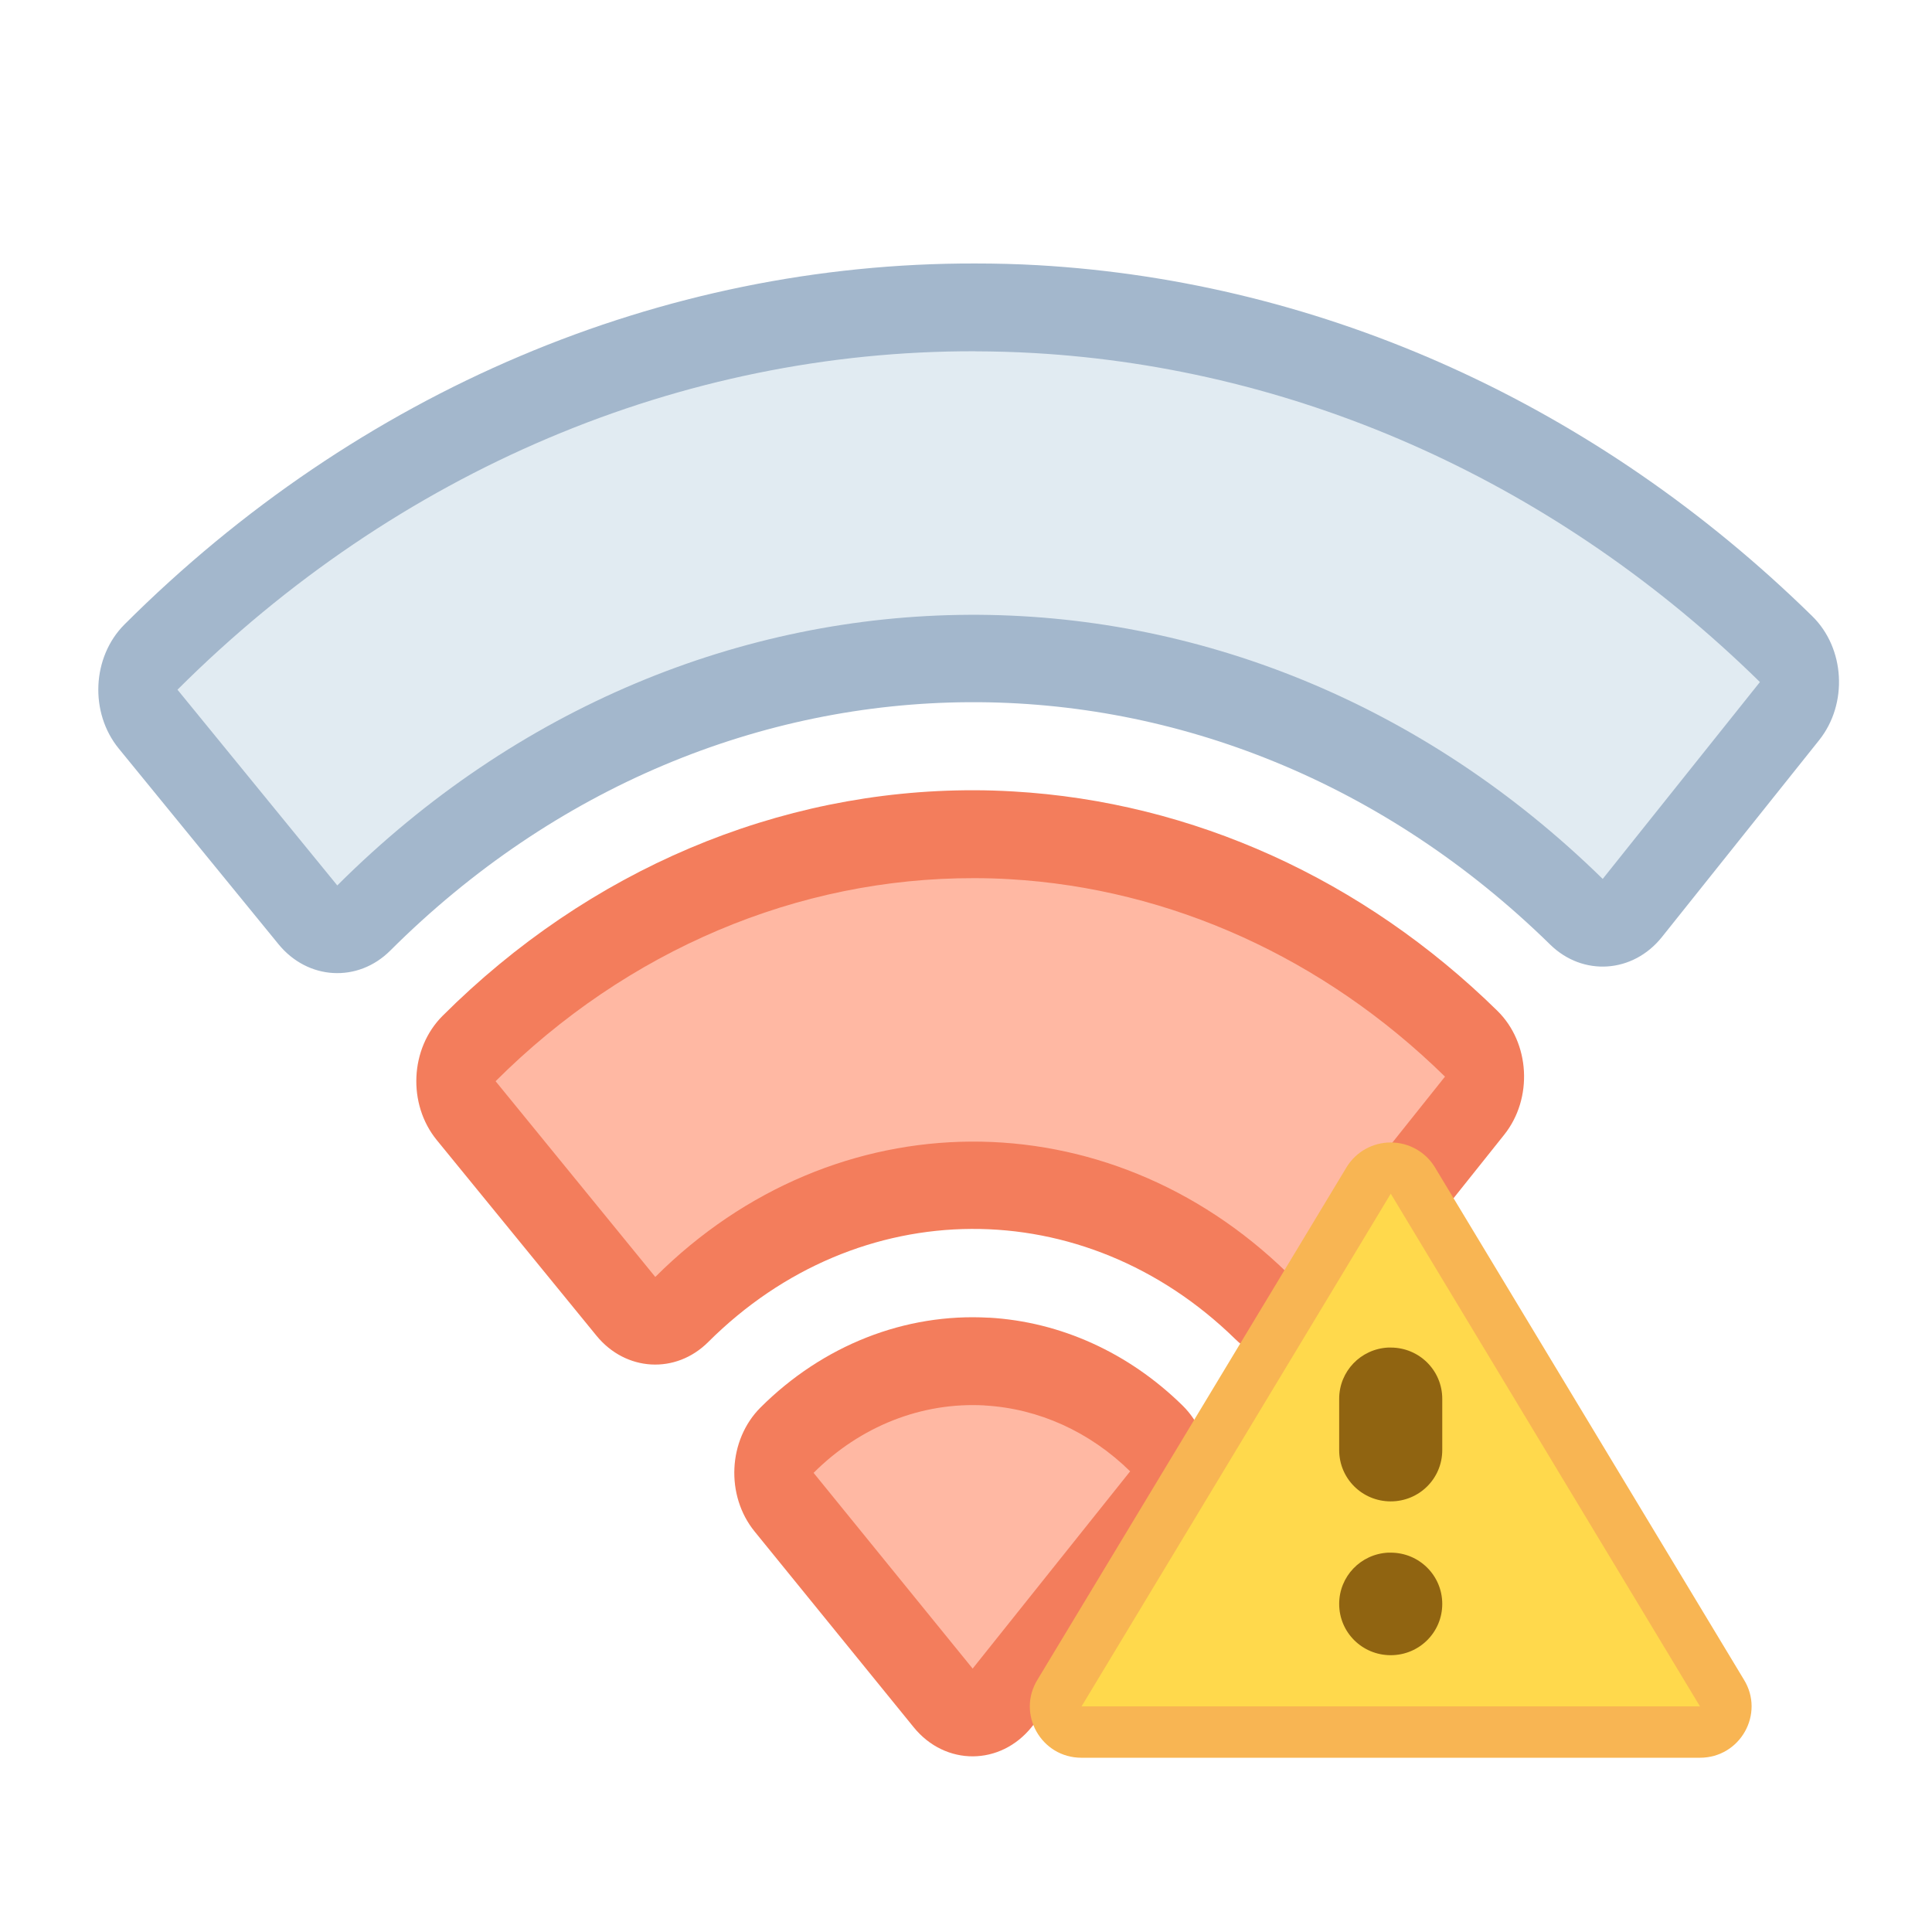
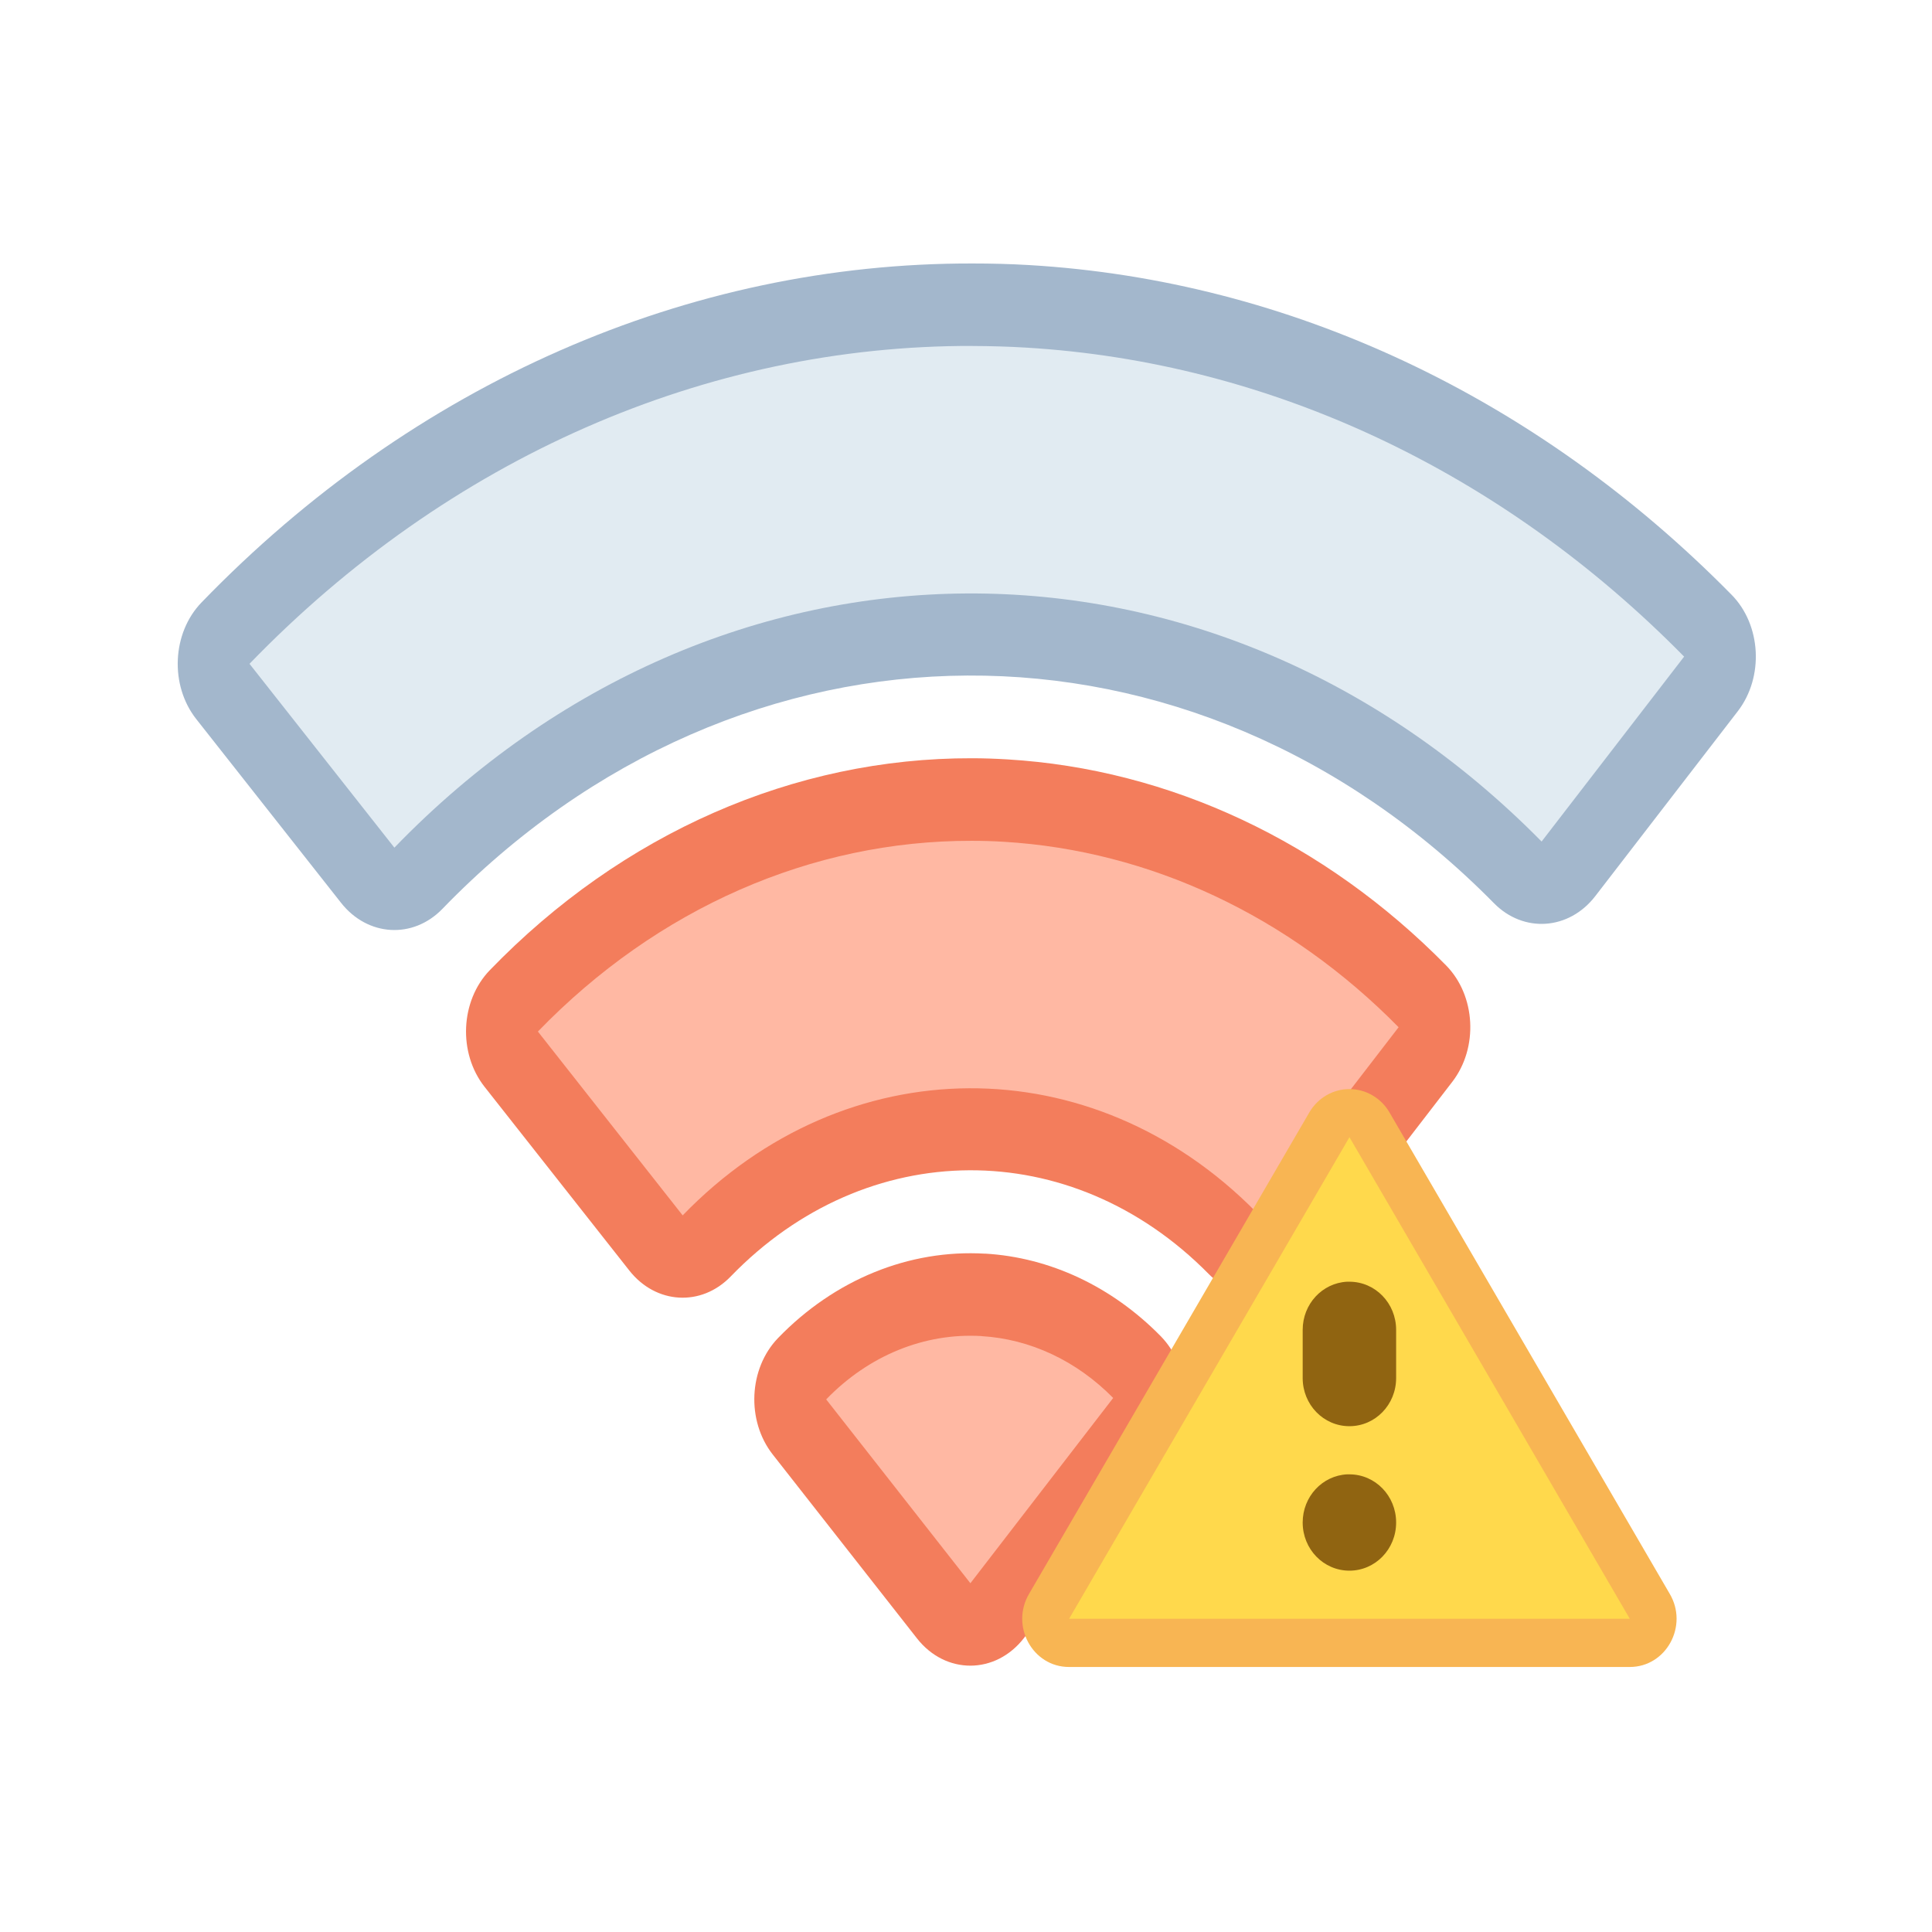
<svg xmlns="http://www.w3.org/2000/svg" width="22" height="22" viewBox="0 0 22 22" version="1.1" id="svg1">
  <defs id="defs1" />
  <g id="layer1">
    <g id="g1" transform="translate(-41,-45)">
-       <g id="g2" transform="matrix(0.9020235,0,0,1,5.13668,0)">
-         <g id="path5" transform="matrix(0.7264534,0,0,0.7264534,-173.6927,-88.76616)">
-           <path style="color:#000000;fill:#f37d5c;fill-opacity:1;stroke-linecap:round;stroke-linejoin:round;-inkscape-stroke:none;paint-order:stroke fill markers" d="m 311.011,204.791 c -1.457,-0.075 -2.885,0.432 -3.969,1.408 -0.564,0.509 -0.61,1.379 -0.102,1.943 l 2.764,3.068 c 0.55,0.612 1.51,0.608 2.055,-0.008 l 2.736,-3.094 c 0.502,-0.569 0.449,-1.438 -0.119,-1.941 -0.934,-0.827 -2.12,-1.313 -3.365,-1.377 z" id="path2" />
-           <path style="color:#000000;fill:#f37d5c;fill-opacity:1;stroke-linecap:round;stroke-linejoin:round;-inkscape-stroke:none;paint-order:stroke fill markers" d="m 310.757,196.523 c -3.403,-0.007 -6.7,1.249 -9.24,3.537 -0.566,0.51 -0.611,1.382 -0.1,1.947 l 2.775,3.066 c 0.509,0.562 1.377,0.607 1.941,0.1 2.607,-2.348 6.532,-2.367 9.162,-0.045 0.569,0.502 1.438,0.449 1.941,-0.119 l 2.73,-3.086 c 0.504,-0.57 0.45,-1.44 -0.119,-1.943 -2.333,-2.065 -5.299,-3.276 -8.41,-3.438 -0.229,-0.012 -0.456,-0.019 -0.682,-0.019 z" id="path1" />
-           <path style="color:#000000;fill:#a3b7cc;fill-opacity:1;stroke-linecap:round;stroke-linejoin:round;-inkscape-stroke:none;paint-order:stroke fill markers" d="m 310.773,188.266 c -5.446,-0.011 -10.718,1.997 -14.783,5.658 -0.565,0.51 -0.61,1.381 -0.1,1.945 l 2.777,3.068 c 0.509,0.562 1.377,0.607 1.941,0.1 5.728,-5.156 14.383,-5.197 20.158,-0.094 0.569,0.502 1.438,0.449 1.941,-0.119 l 2.732,-3.086 c 0.504,-0.57 0.45,-1.44 -0.119,-1.943 -3.733,-3.303 -8.477,-5.244 -13.455,-5.502 -0.366,-0.019 -0.732,-0.027 -1.094,-0.027 z" id="path3" />
-           <path style="color:#000000;fill:#ffb8a3;fill-opacity:1;stroke-linecap:round;stroke-linejoin:round;-inkscape-stroke:none;paint-order:stroke fill markers" d="m 310.941,206.166 a 4.13,4.13 0 0 0 -2.976,1.057 l 2.764,3.068 2.737,-3.092 a 4.13,4.13 0 0 0 -2.525,-1.032 z" id="path7" />
-           <path style="color:#000000;fill:#ffb8a3;fill-opacity:1;stroke-linecap:round;stroke-linejoin:round;-inkscape-stroke:none;paint-order:stroke fill markers" d="m 310.755,197.901 c -3.063,-0.006 -6.029,1.124 -8.316,3.183 l 2.775,3.068 c 3.119,-2.808 7.848,-2.831 10.994,-0.054 l 2.729,-3.086 c -2.1,-1.858 -4.768,-2.949 -7.568,-3.095 -0.205,-0.011 -0.409,-0.016 -0.613,-0.016 z" id="path6" />
-           <path style="color:#000000;fill:#e1ebf2;fill-opacity:1;stroke-linecap:round;stroke-linejoin:round;-inkscape-stroke:none;paint-order:stroke fill markers" d="m 310.771,189.642 c -5.106,-0.011 -10.048,1.872 -13.86,5.305 l 2.777,3.068 c 6.239,-5.617 15.699,-5.661 21.99,-0.102 l 2.732,-3.086 c -3.5,-3.097 -7.947,-4.915 -12.615,-5.157 -0.342,-0.018 -0.684,-0.026 -1.024,-0.027 z" id="path4" />
+       <g id="g5" transform="matrix(0.906588,0,0,0.9392609,4.838806,2.915474)">
+         <g id="g2" transform="matrix(0.9020235,0,0,1,5.13668,0)">
+           <g id="path5" transform="matrix(0.7264534,0,0,0.7264534,-173.6927,-88.76616)">
+             <path style="color:#000000;fill:#f37d5c;fill-opacity:1;stroke-linecap:round;stroke-linejoin:round;-inkscape-stroke:none;paint-order:stroke fill markers" d="m 311.011,204.791 c -1.457,-0.075 -2.885,0.432 -3.969,1.408 -0.564,0.509 -0.61,1.379 -0.102,1.943 l 2.764,3.068 c 0.55,0.612 1.51,0.608 2.055,-0.008 l 2.736,-3.094 c 0.502,-0.569 0.449,-1.438 -0.119,-1.941 -0.934,-0.827 -2.12,-1.313 -3.365,-1.377 z" id="path2" />
+             <path style="color:#000000;fill:#f37d5c;fill-opacity:1;stroke-linecap:round;stroke-linejoin:round;-inkscape-stroke:none;paint-order:stroke fill markers" d="m 310.757,196.523 c -3.403,-0.007 -6.7,1.249 -9.24,3.537 -0.566,0.51 -0.611,1.382 -0.1,1.947 l 2.775,3.066 c 0.509,0.562 1.377,0.607 1.941,0.1 2.607,-2.348 6.532,-2.367 9.162,-0.045 0.569,0.502 1.438,0.449 1.941,-0.119 l 2.73,-3.086 c 0.504,-0.57 0.45,-1.44 -0.119,-1.943 -2.333,-2.065 -5.299,-3.276 -8.41,-3.438 -0.229,-0.012 -0.456,-0.019 -0.682,-0.019 z" id="path1" />
+             <path style="color:#000000;fill:#a3b7cc;fill-opacity:1;stroke-linecap:round;stroke-linejoin:round;-inkscape-stroke:none;paint-order:stroke fill markers" d="m 310.773,188.266 c -5.446,-0.011 -10.718,1.997 -14.783,5.658 -0.565,0.51 -0.61,1.381 -0.1,1.945 l 2.777,3.068 c 0.509,0.562 1.377,0.607 1.941,0.1 5.728,-5.156 14.383,-5.197 20.158,-0.094 0.569,0.502 1.438,0.449 1.941,-0.119 l 2.732,-3.086 c 0.504,-0.57 0.45,-1.44 -0.119,-1.943 -3.733,-3.303 -8.477,-5.244 -13.455,-5.502 -0.366,-0.019 -0.732,-0.027 -1.094,-0.027 z" id="path3" />
+             <path style="color:#000000;fill:#ffb8a3;fill-opacity:1;stroke-linecap:round;stroke-linejoin:round;-inkscape-stroke:none;paint-order:stroke fill markers" d="m 310.941,206.166 a 4.13,4.13 0 0 0 -2.976,1.057 l 2.764,3.068 2.737,-3.092 a 4.13,4.13 0 0 0 -2.525,-1.032 z" id="path7" />
+             <path style="color:#000000;fill:#ffb8a3;fill-opacity:1;stroke-linecap:round;stroke-linejoin:round;-inkscape-stroke:none;paint-order:stroke fill markers" d="m 310.755,197.901 c -3.063,-0.006 -6.029,1.124 -8.316,3.183 l 2.775,3.068 c 3.119,-2.808 7.848,-2.831 10.994,-0.054 l 2.729,-3.086 c -2.1,-1.858 -4.768,-2.949 -7.568,-3.095 -0.205,-0.011 -0.409,-0.016 -0.613,-0.016 z" id="path6" />
+             <path style="color:#000000;fill:#e1ebf2;fill-opacity:1;stroke-linecap:round;stroke-linejoin:round;-inkscape-stroke:none;paint-order:stroke fill markers" d="m 310.771,189.642 c -5.106,-0.011 -10.048,1.872 -13.86,5.305 l 2.777,3.068 c 6.239,-5.617 15.699,-5.661 21.99,-0.102 l 2.732,-3.086 c -3.5,-3.097 -7.947,-4.915 -12.615,-5.157 -0.342,-0.018 -0.684,-0.026 -1.024,-0.027 z" id="path4" />
+           </g>
        </g>
-       </g>
-       <g id="g4" transform="matrix(0.5868761,0,0,0.583846,23.97005,25.89802)">
-         <g id="g3" transform="translate(41,44.99999)">
-           <g id="g2-9">
-             <path style="color:#000000;fill:#f8b553;fill-opacity:1;stroke-linecap:round;stroke-linejoin:round;stroke-miterlimit:1.8;paint-order:fill markers stroke" d="m 15.002,10 c -0.347,-2.2e-4 -0.669,0.179 -0.852,0.475 l -6,10 c -0.411,0.666 0.068,1.526 0.852,1.525 h 12 c 0.783,4.1e-4 1.263,-0.859 0.852,-1.525 l -6,-10 C 15.671,10.179 15.349,10 15.002,10 Z" id="path68074-0-5" />
-             <path style="color:#000000;fill:#ffd94c;fill-opacity:1;stroke-width:2;stroke-linecap:round;stroke-linejoin:round;stroke-miterlimit:1.8;paint-order:fill markers stroke" d="m 9.003,20.999 h 12 l -6,-10 z" id="path68072-4-1" />
-             <path id="rect34256-9-0-7" style="fill:#906411;fill-opacity:1;stroke-width:2;stroke-linecap:round;stroke-linejoin:round;stroke-miterlimit:1.8;paint-order:fill markers stroke;stop-color:#000000" d="m 14.951,14 c -0.53,0.027 -0.949,0.463 -0.949,1 v 1 c 0,0.554 0.446,1 1,1 0.554,0 1,-0.446 1,-1 v -1 c 0,-0.554 -0.446,-1 -1,-1 -0.017,0 -0.034,-8.61e-4 -0.051,0 z m 0,4 c -0.53,0.027 -0.949,0.463 -0.949,1 0,0.554 0.446,1 1,1 0.554,0 1,-0.446 1,-1 0,-0.554 -0.446,-1 -1,-1 -0.017,0 -0.034,-8.61e-4 -0.051,0 z" />
+         <g id="g4" transform="matrix(0.5868761,0,0,0.583846,23.97005,25.89802)">
+           <g id="g3" transform="translate(41,44.99999)">
+             <g id="g2-9">
+               <path style="color:#000000;fill:#f8b553;fill-opacity:1;stroke-linecap:round;stroke-linejoin:round;stroke-miterlimit:1.8;paint-order:fill markers stroke" d="m 15.002,10 c -0.347,-2.2e-4 -0.669,0.179 -0.852,0.475 l -6,10 c -0.411,0.666 0.068,1.526 0.852,1.525 h 12 c 0.783,4.1e-4 1.263,-0.859 0.852,-1.525 l -6,-10 C 15.671,10.179 15.349,10 15.002,10 Z" id="path68074-0-5" />
+               <path style="color:#000000;fill:#ffd94c;fill-opacity:1;stroke-width:2;stroke-linecap:round;stroke-linejoin:round;stroke-miterlimit:1.8;paint-order:fill markers stroke" d="m 9.003,20.999 h 12 l -6,-10 z" id="path68072-4-1" />
+               <path id="rect34256-9-0-7" style="fill:#906411;fill-opacity:1;stroke-width:2;stroke-linecap:round;stroke-linejoin:round;stroke-miterlimit:1.8;paint-order:fill markers stroke;stop-color:#000000" d="m 14.951,14 c -0.53,0.027 -0.949,0.463 -0.949,1 v 1 c 0,0.554 0.446,1 1,1 0.554,0 1,-0.446 1,-1 v -1 c 0,-0.554 -0.446,-1 -1,-1 -0.017,0 -0.034,-8.61e-4 -0.051,0 z m 0,4 c -0.53,0.027 -0.949,0.463 -0.949,1 0,0.554 0.446,1 1,1 0.554,0 1,-0.446 1,-1 0,-0.554 -0.446,-1 -1,-1 -0.017,0 -0.034,-8.61e-4 -0.051,0 z" />
+             </g>
          </g>
        </g>
      </g>
    </g>
  </g>
</svg>
